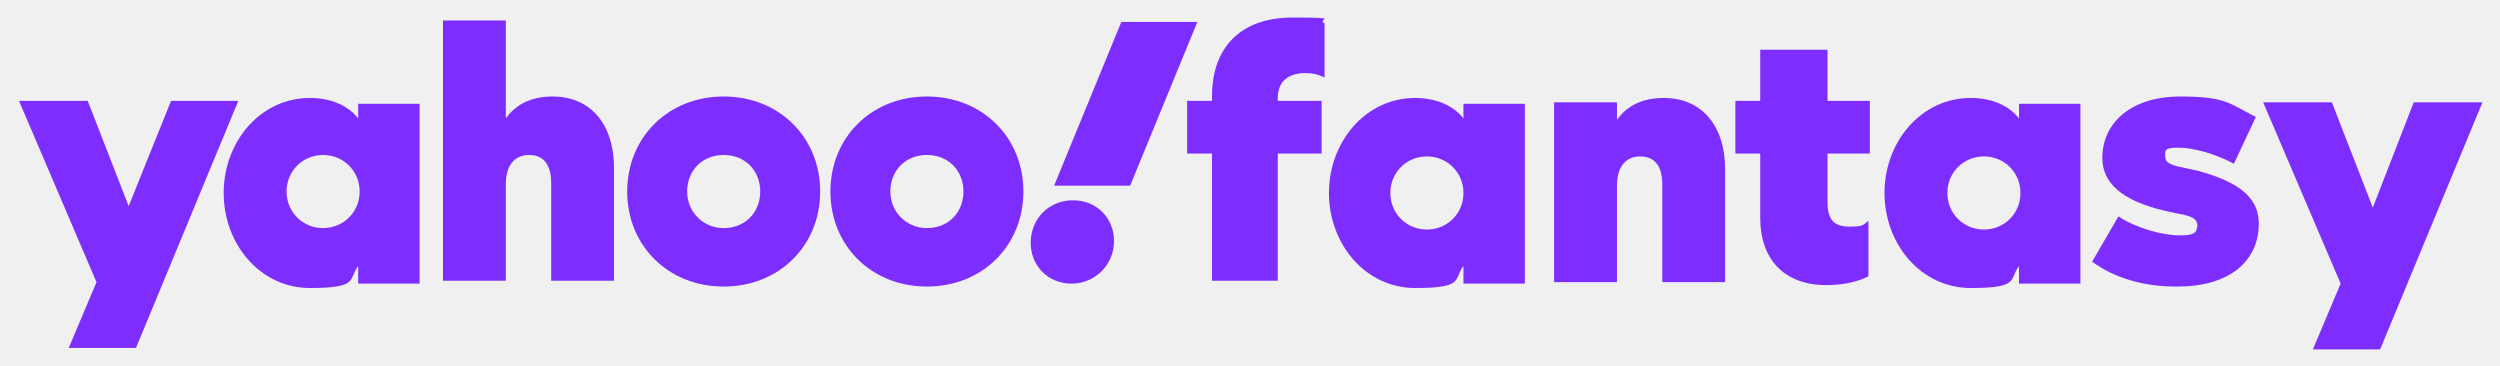
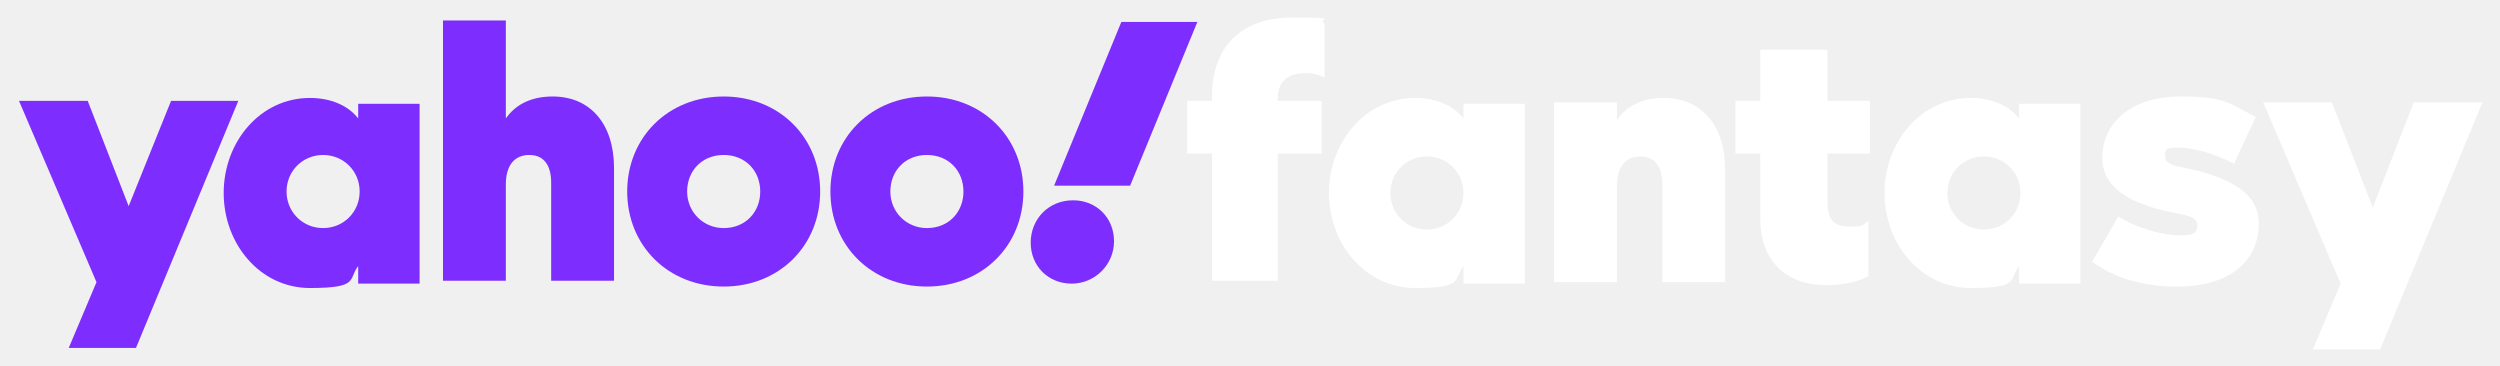
<svg xmlns="http://www.w3.org/2000/svg" id="Layer_1" version="1.1" viewBox="61 134 171 25">
  <defs>
    <style>
      .st0 {
        fill: none;
      }

      path {
-         fill: #7d2eff;
+         fill: #ffffff;
      }

      .st1 {
        fill: #7d2eff;
      }

      .st2 {
        clip-path: url(#clippath);
      }
    </style>
    <clipPath id="clippath">
      <rect class="st0" x="62.3" y="135.1" width="168.5" height="22.9" />
    </clipPath>
  </defs>
  <g class="st2">
    <g>
      <path d="M148.4,140.9h3v3.6h-3v8.7h-4.5v-8.7h-1.7v-3.6h1.7v-.3c0-3.4,2-5.4,5.5-5.4s1.6.1,2.2.4v3.7c-.4-.2-.8-.3-1.3-.3-1.1,0-1.9.5-1.9,1.7v.2h0Z" />
      <path d="M186,137.4v3.5h2.9v3.6h-2.9v3.3c0,1.3.5,1.7,1.5,1.7s.9-.1,1.3-.4v3.8c-.6.3-1.5.6-2.9.6-2.8,0-4.5-1.7-4.5-4.6v-4.4h-1.7v-3.6h1.7v-3.5h4.5Z" />
      <path d="M174.8,140.7c-1.4,0-2.5.5-3.2,1.5v-1.2h-4.3v12.3h4.3v-6.6c0-1.3.6-2,1.6-2s1.5.7,1.5,1.9v6.7h4.3v-7.7c0-3-1.6-4.9-4.2-4.9h0Z" />
      <path d="M226.1,141l-2.8,7.2-2.8-7.2h-4.7l5.3,12.4-1.9,4.5h4.6l7-16.9h-4.6Z" />
      <path d="M158.6,149.7c-1.4,0-2.5-1.1-2.5-2.5s1.1-2.5,2.5-2.5,2.5,1.1,2.5,2.5-1.1,2.5-2.5,2.5ZM161.1,142.1c-.7-.9-1.9-1.4-3.3-1.4-3.4,0-5.9,3-5.9,6.5s2.5,6.5,5.9,6.5,2.6-.6,3.3-1.5v1.2h4.2v-12.3h-4.2v1.2Z" />
      <path d="M196.7,149.7c-1.4,0-2.5-1.1-2.5-2.5s1.1-2.5,2.5-2.5,2.5,1.1,2.5,2.5-1.1,2.5-2.5,2.5ZM199.1,142.1c-.7-.9-1.9-1.4-3.3-1.4-3.4,0-5.9,3-5.9,6.5s2.5,6.5,5.9,6.5,2.6-.6,3.3-1.5v1.2h4.2v-12.3h-4.2v1.2Z" />
      <path d="M209.8,153.6c-2.2,0-4.2-.6-5.7-1.7l1.8-3.1c1.2.8,3,1.3,4.2,1.3s1.1-.3,1.2-.6c0-.4-.1-.7-1.4-.9l-.9-.2c-2.9-.7-4.2-1.9-4.2-3.6,0-2.5,2.1-4.2,5.3-4.2s3.4.5,5.2,1.4l-1.5,3.2c-1.3-.7-2.8-1.1-3.8-1.1s-.9.2-.9.6.3.6,1.4.8l.9.2c2.9.8,4.1,1.9,4.1,3.6,0,2.7-2.2,4.3-5.5,4.3h0Z" />
      <path class="st1" d="M83.1,149.6c-1.4,0-2.5-1.1-2.5-2.5s1.1-2.5,2.5-2.5,2.5,1.1,2.5,2.5-1.1,2.5-2.5,2.5ZM85.5,142.1c-.7-.9-1.9-1.4-3.3-1.4-3.4,0-5.9,3-5.9,6.5s2.5,6.5,5.9,6.5,2.6-.6,3.3-1.5v1.2h4.2v-12.3h-4.2v1.2Z" />
      <path class="st1" d="M98.8,140.6c-1.4,0-2.5.5-3.2,1.5v-6.7h-4.3v17.8h4.3v-6.6c0-1.3.6-2,1.6-2s1.5.7,1.5,1.9v6.7h4.3v-7.7c0-3-1.6-4.9-4.2-4.9h0Z" />
      <path class="st1" d="M124.4,149.6c-1.4,0-2.5-1.1-2.5-2.5s1-2.5,2.5-2.5,2.5,1.1,2.5,2.5-1,2.5-2.5,2.5ZM124.4,140.6c-3.8,0-6.6,2.8-6.6,6.5s2.8,6.5,6.6,6.5,6.6-2.8,6.6-6.5-2.8-6.5-6.6-6.5Z" />
      <path class="st1" d="M110.5,149.6c-1.4,0-2.5-1.1-2.5-2.5s1-2.5,2.5-2.5,2.5,1.1,2.5,2.5-1,2.5-2.5,2.5ZM110.5,140.6c-3.8,0-6.6,2.8-6.6,6.5s2.8,6.5,6.6,6.5,6.6-2.8,6.6-6.5-2.8-6.5-6.6-6.5Z" />
      <path class="st1" d="M72.7,140.9l-2.9,7.2-2.8-7.2h-4.7l5.3,12.4-1.9,4.5h4.6l7-16.9h-4.6Z" />
      <path class="st1" d="M134.4,147.7c-1.7,0-2.9,1.3-2.9,2.9s1.2,2.8,2.8,2.8,2.9-1.3,2.9-2.9-1.2-2.8-2.8-2.8Z" />
      <path class="st1" d="M137.7,135.5l-4.6,11.2h5.2l4.6-11.2h-5.2Z" />
    </g>
  </g>
</svg>
